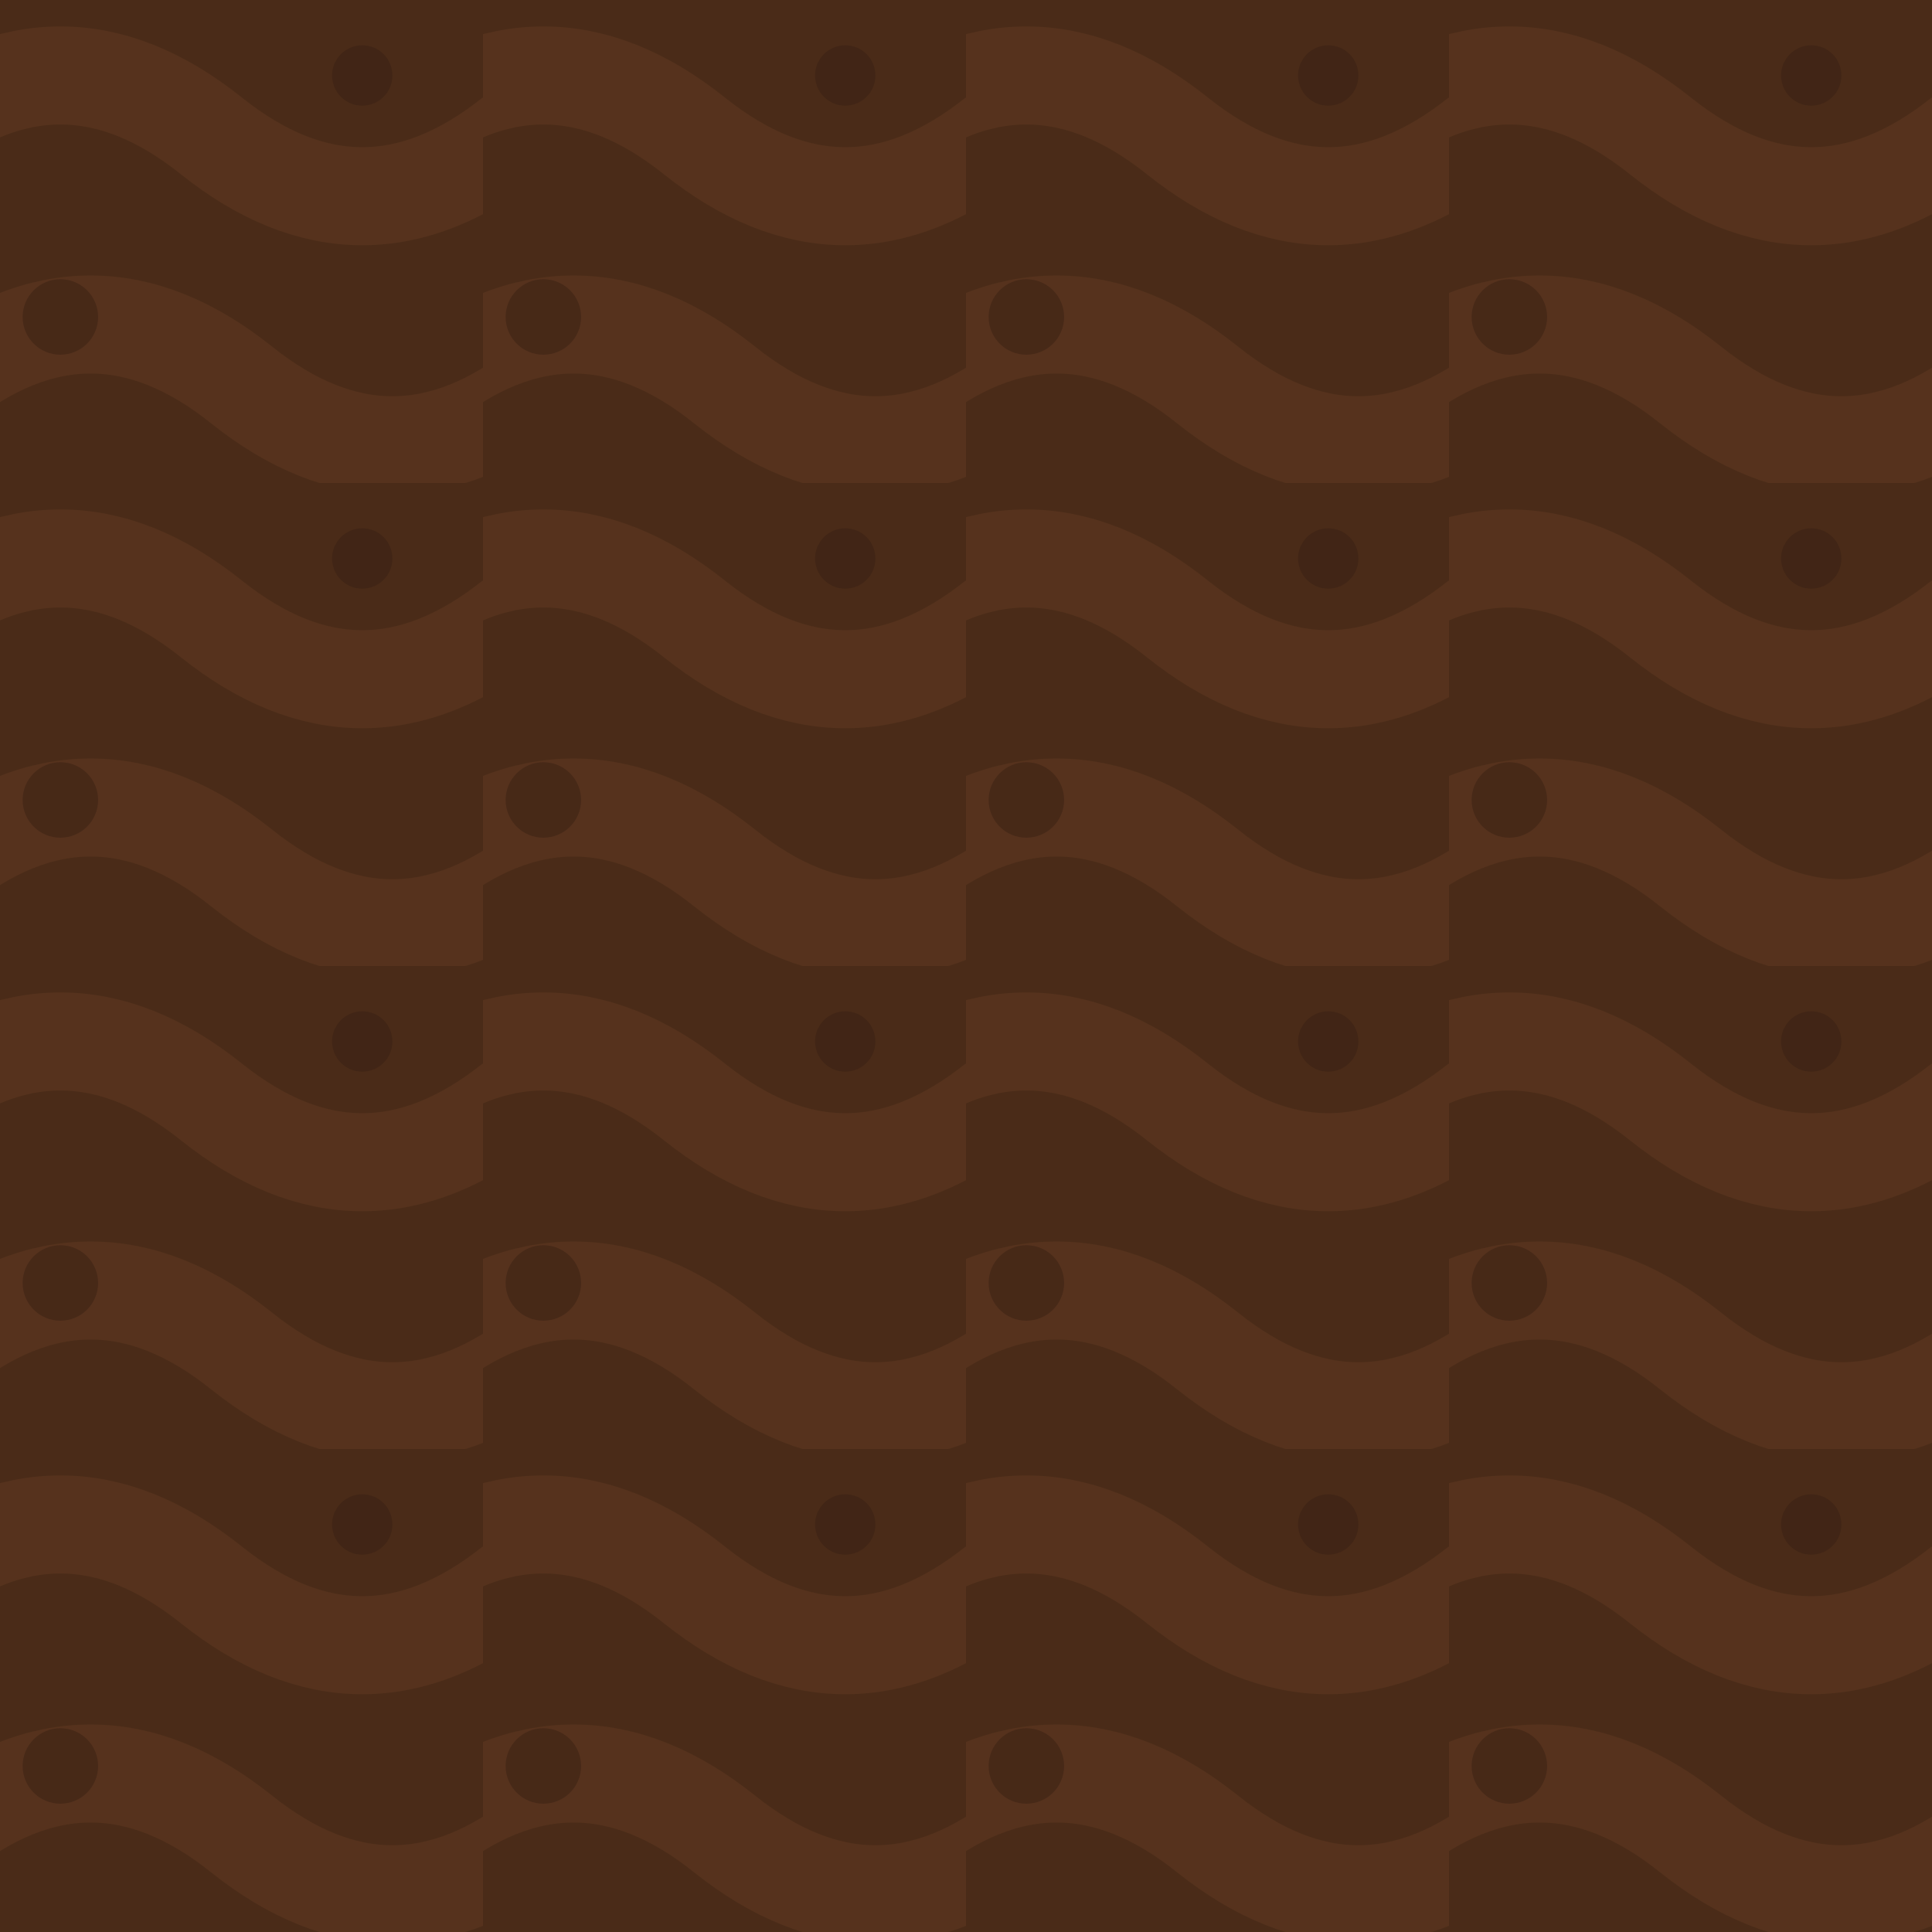
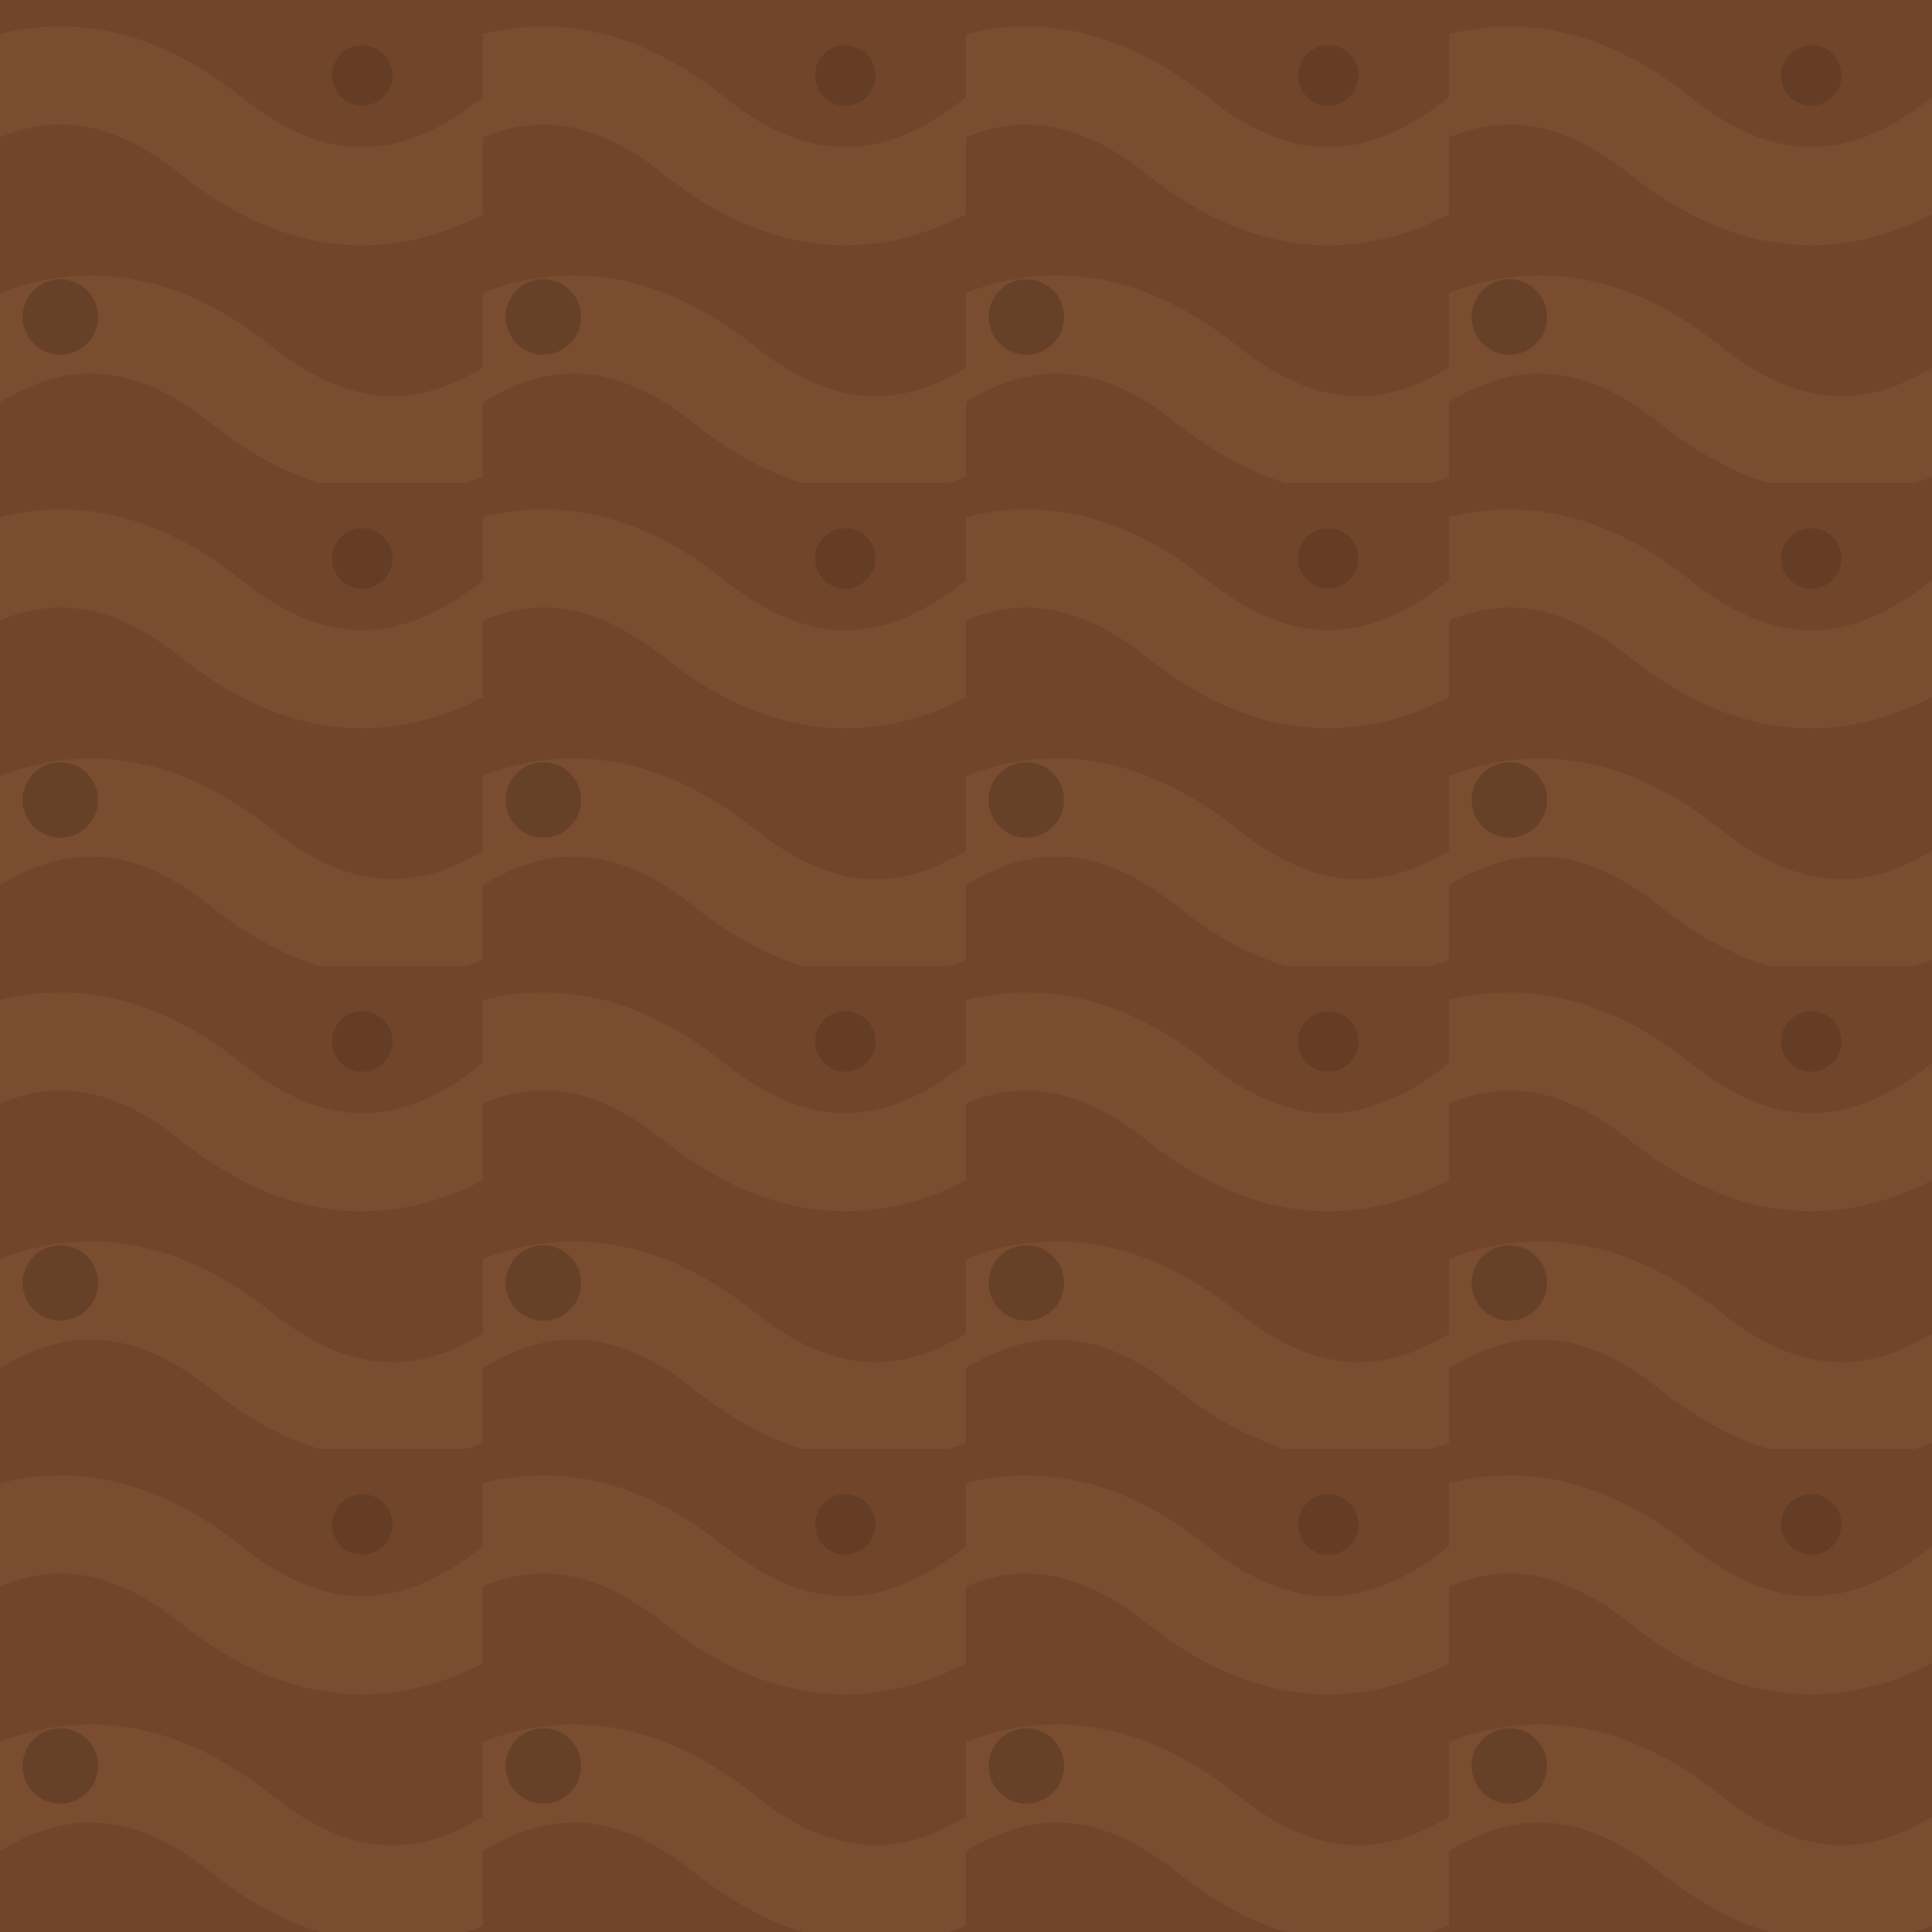
<svg xmlns="http://www.w3.org/2000/svg" width="256" height="256" viewBox="0 0 256 256">
  <defs>
    <pattern id="p" width="64" height="64" patternUnits="userSpaceOnUse">
-       <rect width="64" height="64" fill="#4a2b18" />
-       <path d="M-12 18Q8 2 28 18T68 18M-8 51Q12 35 32 51T72 51" fill="none" stroke="#6b4025" stroke-width="13" opacity=".34" />
-       <circle cx="8" cy="42" r="5" fill="#301b10" opacity=".4" />
-       <circle cx="48" cy="10" r="4" fill="#301b10" opacity=".35" />
+       <rect width="64" height="64" fill="#70452a" />
+       <path d="M-12 18Q8 2 28 18T68 18M-8 51Q12 35 32 51T72 51" fill="none" stroke="#8c5d3c" stroke-width="13" opacity=".34" />
+       <circle cx="8" cy="42" r="5" fill="#4c2d1b" opacity=".4" />
+       <circle cx="48" cy="10" r="4" fill="#4c2d1b" opacity=".35" />
    </pattern>
  </defs>
  <rect width="256" height="256" fill="url(#p)" />
</svg>
